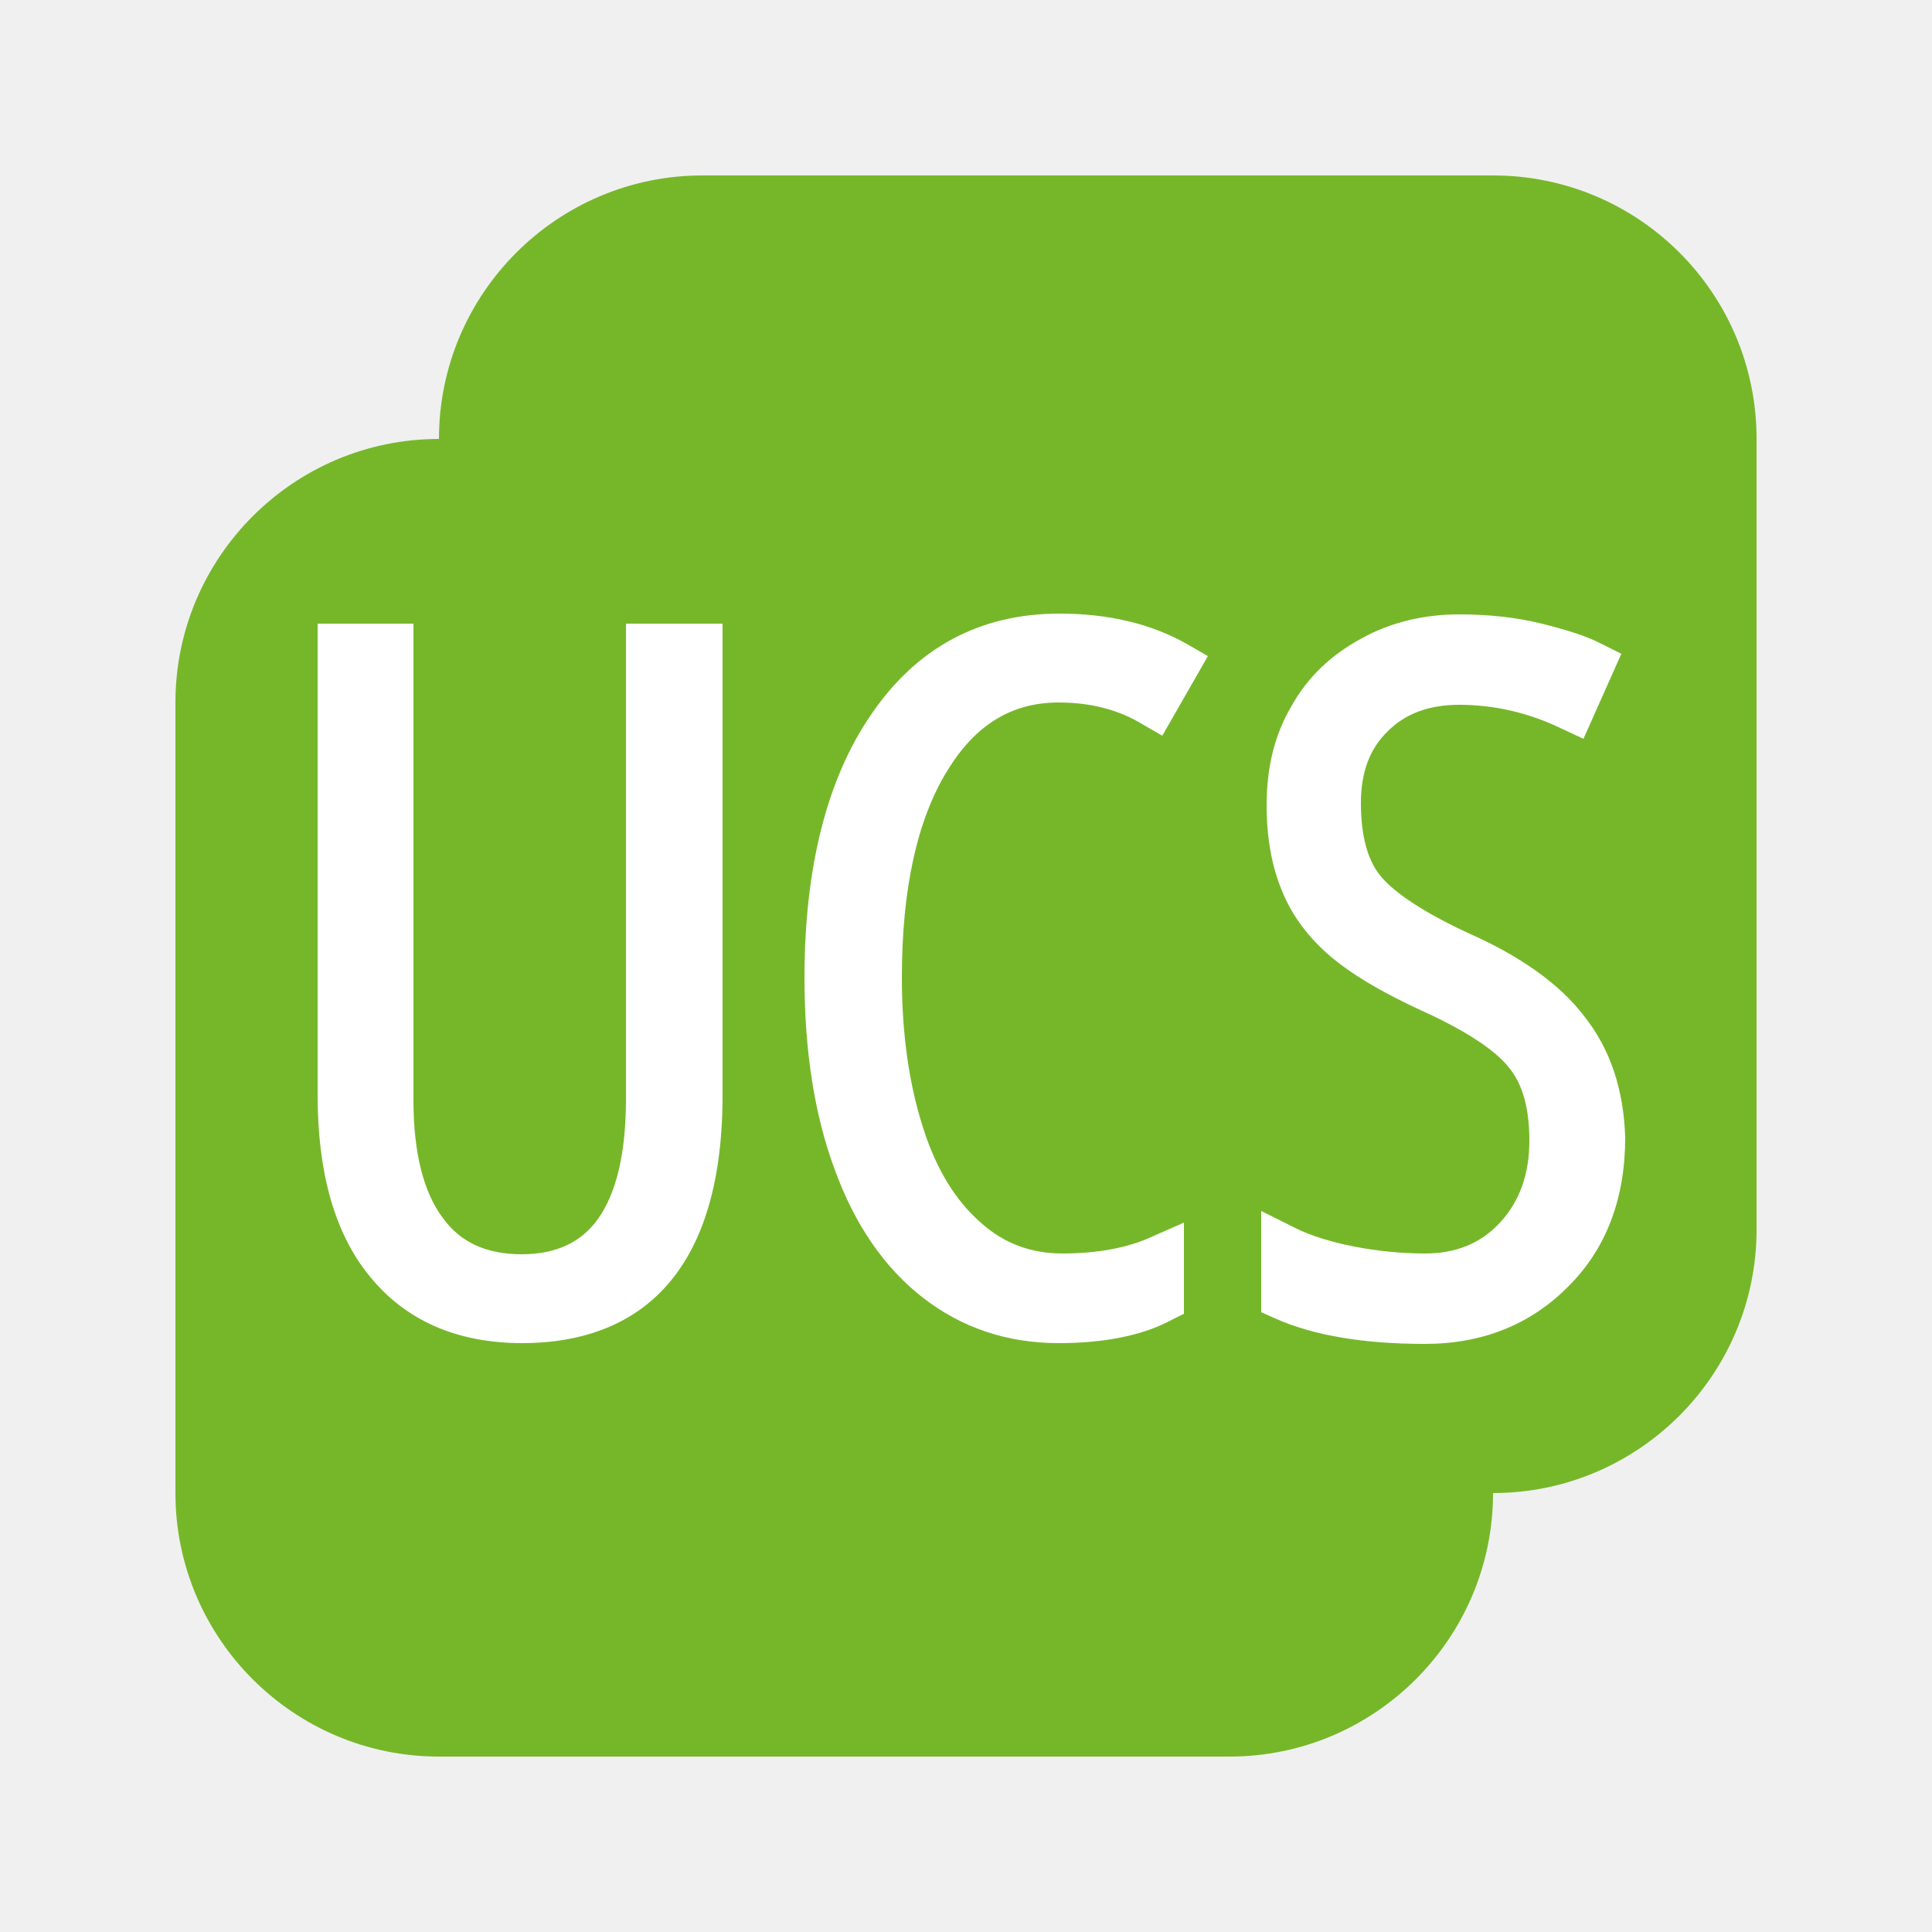
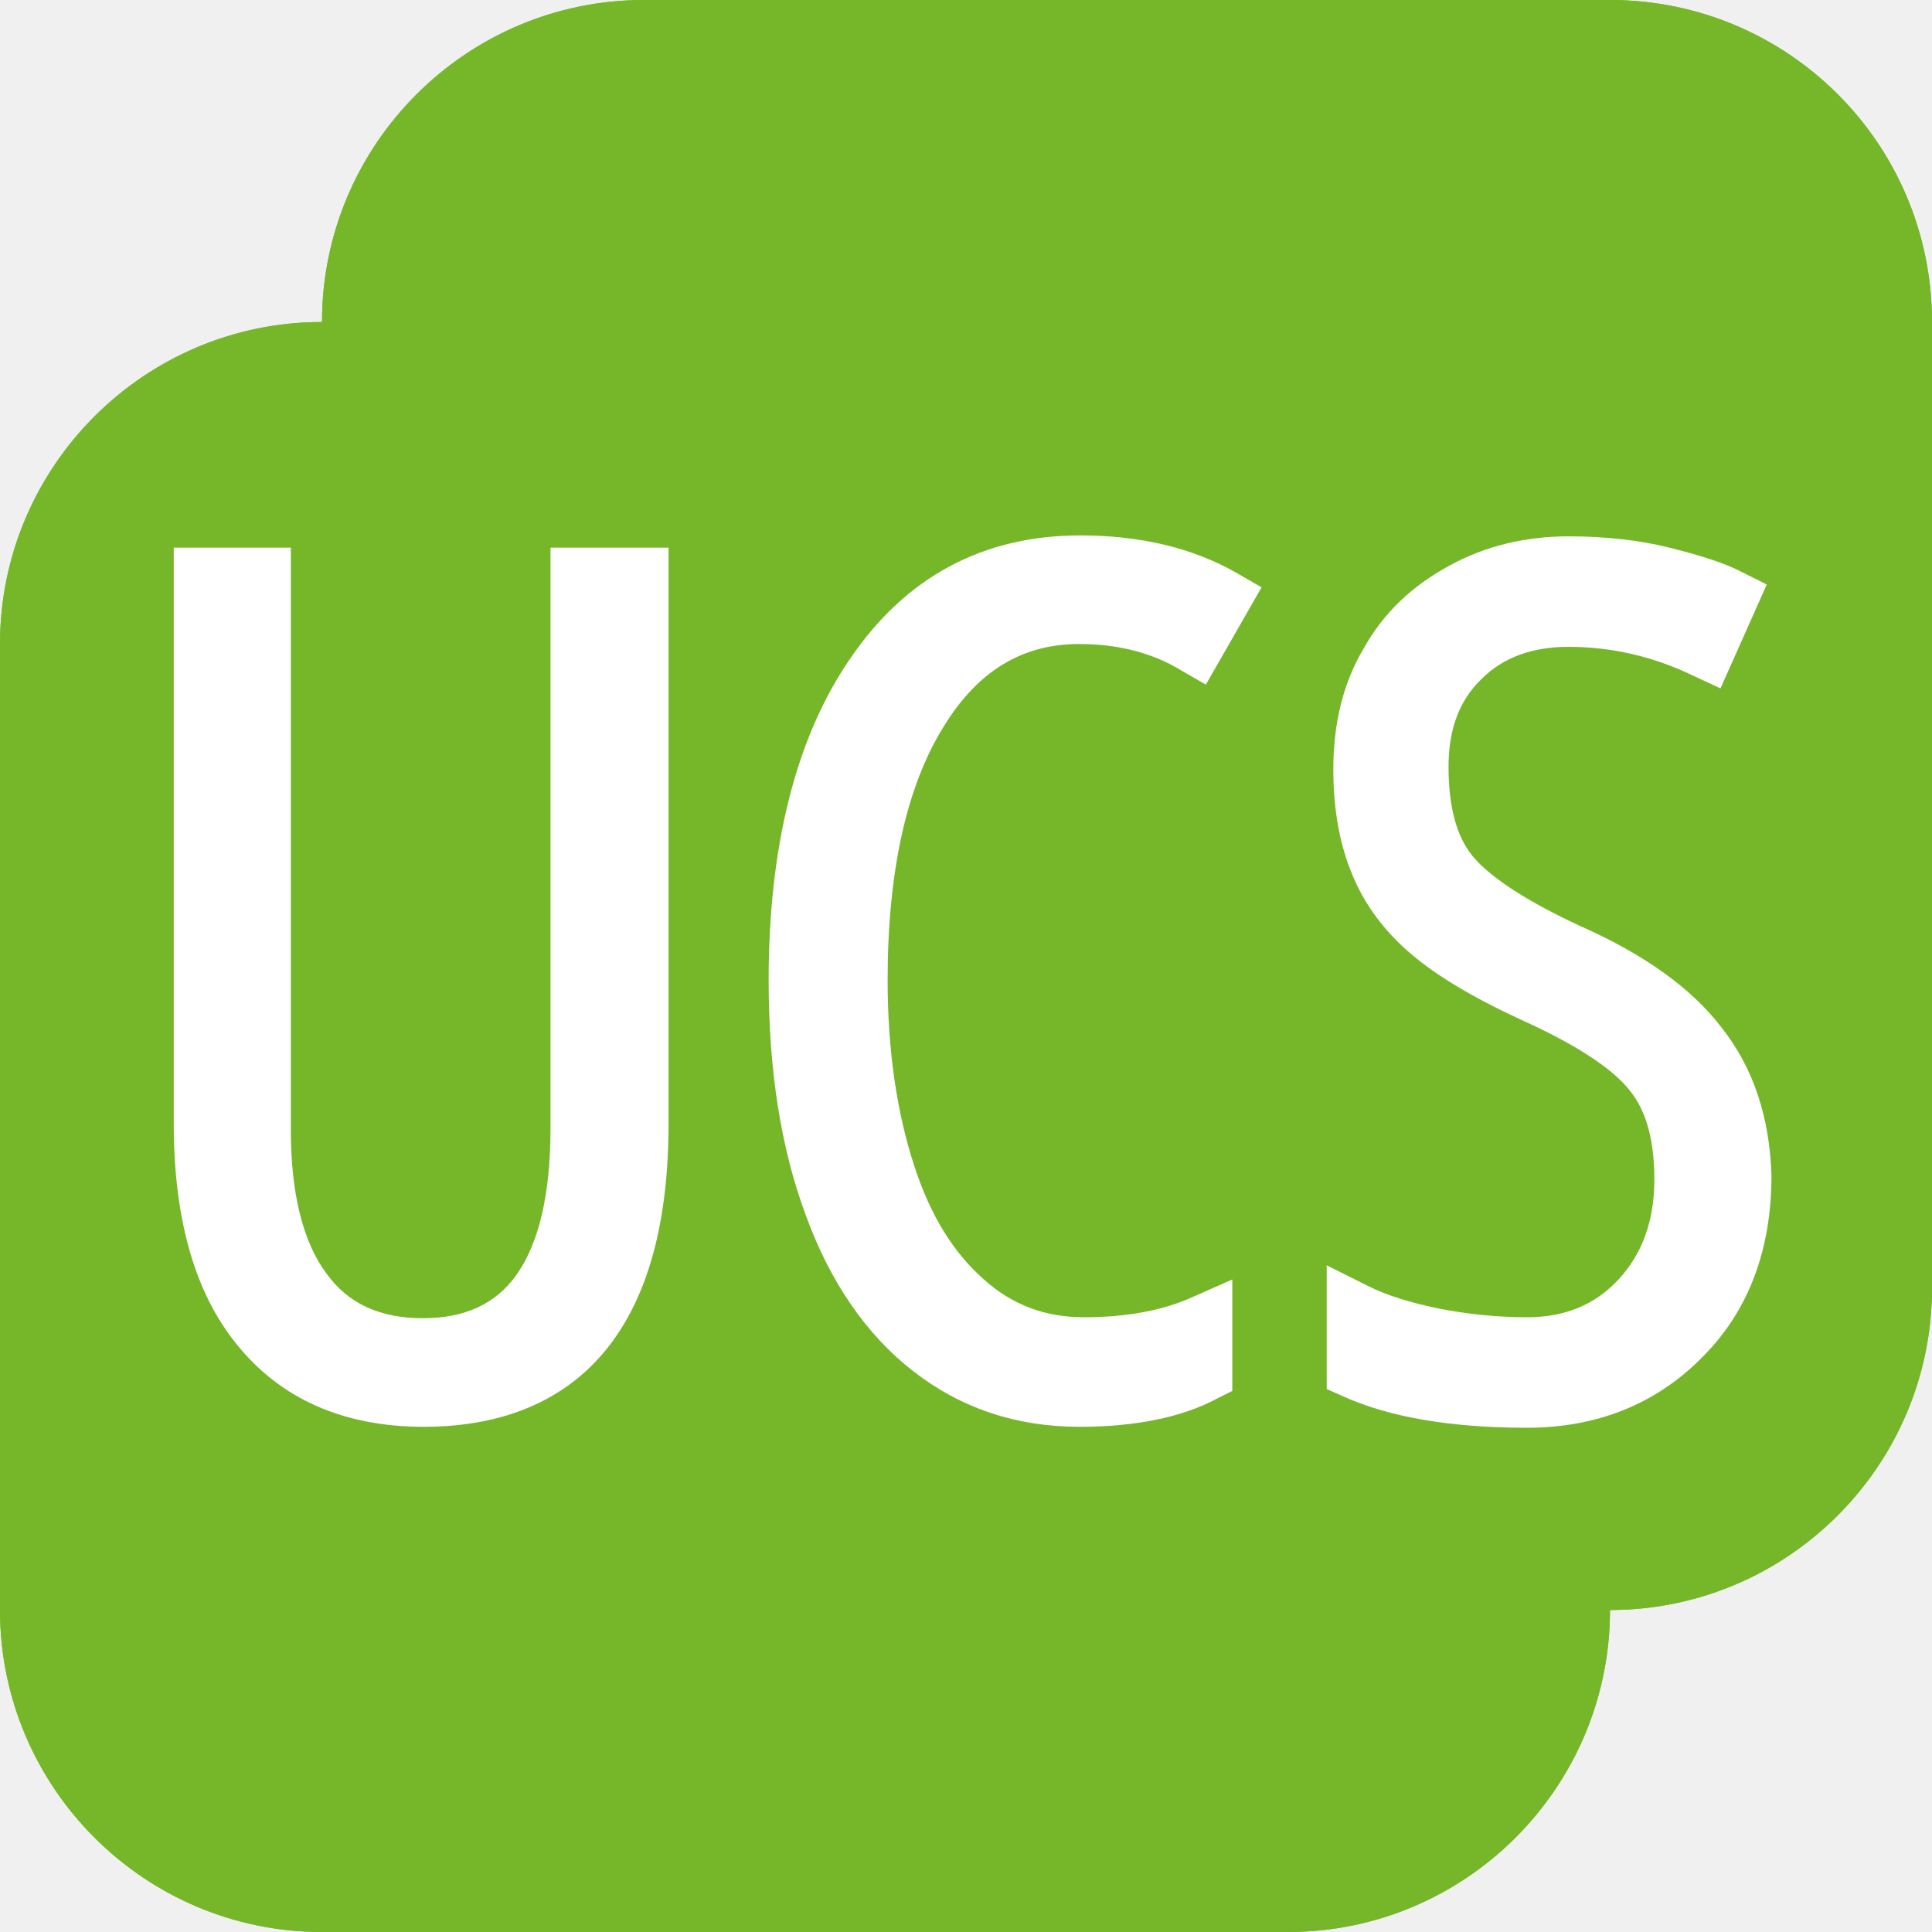
- <svg xmlns="http://www.w3.org/2000/svg" xmlns:xlink="http://www.w3.org/1999/xlink" version="1.1" id="svg4194" x="0px" y="0px" viewBox="0 0 250 250" style="enable-background:new 0 0 250 250;" xml:space="preserve">
-   <style type="text/css">
+ <svg xmlns="http://www.w3.org/2000/svg" xmlns:xlink="http://www.w3.org/1999/xlink" version="1.1" id="svg4194" x="0px" y="0px" viewBox="0 0 250 250" xml:space="preserve" style="enable-background:new 0 0 250 250;">
+   <defs id="defs31" />
+   <style type="text/css" id="style2">
	.st0{clip-path:url(#SVGID_2_);}
	.st1{clip-path:url(#SVGID_4_);fill:#76B72A;}
	.st2{clip-path:url(#SVGID_4_);fill:#FFFFFF;}
</style>
-   <g id="Bildmaterial_2_1_">
-     <g>
-       <defs>
+   <g id="Bildmaterial_2_1_" transform="matrix(1.221896,0,0,1.221896,-27.73705,-27.73705)">
+     <g id="g27">
+       <defs id="defs6">
        <rect id="SVGID_1_" x="22.7" y="22.7" width="204.6" height="204.7" />
      </defs>
      <clipPath id="SVGID_2_">
-         <use xlink:href="#SVGID_1_" style="overflow:visible;" />
+         <use xlink:href="#SVGID_1_" style="overflow:visible" id="use8" x="0" y="0" width="100%" height="100%" />
      </clipPath>
-       <g class="st0">
-         <defs>
+       <g class="st0" clip-path="url(#SVGID_2_)" id="g25">
+         <defs id="defs12">
          <rect id="SVGID_3_" x="22.7" y="22.7" width="204.6" height="204.7" />
        </defs>
        <clipPath id="SVGID_4_">
-           <use xlink:href="#SVGID_3_" style="overflow:visible;" />
+           <use xlink:href="#SVGID_3_" style="overflow:visible" id="use14" x="0" y="0" width="100%" height="100%" />
        </clipPath>
-         <path class="st1" d="M193.2,22.7H90.9c-18.8,0-34.1,15.3-34.1,34.1h0v0c-18.8,0-34.1,15.3-34.1,34.1v102.3     c0,18.8,15.3,34.1,34.1,34.1h102.3c18.8,0,34.1-15.3,34.1-34.1c18.8,0,34.1-15.3,34.1-34.1V56.8C227.3,37.9,212,22.7,193.2,22.7" />
-         <path class="st2" d="M81,142.2c0,6.9-1.2,12.1-3.6,15.5c-2.2,3.1-5.5,4.6-9.9,4.6c-4.5,0-7.9-1.5-10.2-4.7     c-2.5-3.3-3.8-8.5-3.8-15.2V80.7H41.1v61c0,10,2.2,17.9,6.7,23.4c4.6,5.7,11.2,8.7,19.8,8.7c11.8,0,25.9-5.6,25.9-32.1v-61H81     V142.2z" />
-         <path class="st2" d="M137,90.9c4,0,7.7,0.9,10.8,2.8l2.6,1.5l5.9-10.3l-2.6-1.5c-4.7-2.7-10.3-4-16.6-4     c-10.3,0-18.5,4.4-24.4,13.1c-5.7,8.3-8.6,19.8-8.6,34c0,9.5,1.3,17.8,3.9,24.8c2.6,7.2,6.5,12.8,11.4,16.6     c5,3.9,10.9,5.9,17.6,5.9c5.9,0,10.9-1,14.6-3l1.6-0.8v-11.8l-4.3,1.9c-3.1,1.4-7,2.1-11.4,2.1c-4.1,0-7.6-1.3-10.6-4     c-3.2-2.8-5.7-6.8-7.4-12.1c-1.8-5.5-2.8-12.1-2.8-19.6c0-11.5,2-20.5,5.9-26.8C126.2,93.8,130.9,90.9,137,90.9" />
-         <path class="st2" d="M205,131.5c-3.2-4.2-8.3-7.8-15.1-10.8c-7.1-3.3-10.1-5.9-11.3-7.4c-1.7-2.1-2.5-5.3-2.5-9.4     c0-3.9,1.1-7,3.5-9.3c2.3-2.3,5.4-3.4,9.2-3.4c4.5,0,9,1,13.3,3.1l2.8,1.3l4.9-11l-2.6-1.3c-1.9-1-4.5-1.8-7.7-2.6     c-3.2-0.8-6.8-1.2-10.7-1.2c-4.5,0-8.8,1-12.6,3.1c-3.9,2.1-7,5-9.1,8.8c-2.2,3.7-3.2,8-3.2,12.8c0,4.3,0.7,8,2,11.1     c1.3,3.2,3.4,6,6.2,8.4c2.7,2.3,6.5,4.6,11.7,7c7.1,3.2,10.2,5.8,11.5,7.5c1.8,2.2,2.6,5.4,2.6,9.4c0,4.4-1.3,7.9-3.8,10.6     c-2.5,2.7-5.7,4-9.7,4c-3,0-6.1-0.3-9.2-0.9c-3-0.6-5.6-1.4-7.6-2.4l-4.4-2.2v13.1l1.8,0.8c4.9,2.2,11.4,3.3,19.4,3.3     c7.4,0,13.7-2.5,18.6-7.5c4.9-4.9,7.3-11.4,7.3-19.2C210.1,141,208.4,135.8,205,131.5" />
+         <path class="st1" d="M 193.2,22.7 H 90.9 C 72.1,22.7 56.8,38 56.8,56.8 v 0 0 C 38,56.8 22.7,72.1 22.7,90.9 v 102.3 c 0,18.8 15.3,34.1 34.1,34.1 h 102.3 c 18.8,0 34.1,-15.3 34.1,-34.1 18.8,0 34.1,-15.3 34.1,-34.1 V 56.8 C 227.3,37.9 212,22.7 193.2,22.7" clip-path="url(#SVGID_4_)" id="path17" style="fill:#76b72a" />
+         <path class="st2" d="m 81,142.2 c 0,6.9 -1.2,12.1 -3.6,15.5 -2.2,3.1 -5.5,4.6 -9.9,4.6 -4.5,0 -7.9,-1.5 -10.2,-4.7 -2.5,-3.3 -3.8,-8.5 -3.8,-15.2 V 80.7 H 41.1 v 61 c 0,10 2.2,17.9 6.7,23.4 4.6,5.7 11.2,8.7 19.8,8.7 11.8,0 25.9,-5.6 25.9,-32.1 v -61 H 81 Z" clip-path="url(#SVGID_4_)" id="path19" style="fill:#ffffff" />
+         <path class="st2" d="m 137,90.9 c 4,0 7.7,0.9 10.8,2.8 l 2.6,1.5 5.9,-10.3 -2.6,-1.5 c -4.7,-2.7 -10.3,-4 -16.6,-4 -10.3,0 -18.5,4.4 -24.4,13.1 -5.7,8.3 -8.6,19.8 -8.6,34 0,9.5 1.3,17.8 3.9,24.8 2.6,7.2 6.5,12.8 11.4,16.6 5,3.9 10.9,5.9 17.6,5.9 5.9,0 10.9,-1 14.6,-3 l 1.6,-0.8 v -11.8 l -4.3,1.9 c -3.1,1.4 -7,2.1 -11.4,2.1 -4.1,0 -7.6,-1.3 -10.6,-4 -3.2,-2.8 -5.7,-6.8 -7.4,-12.1 -1.8,-5.5 -2.8,-12.1 -2.8,-19.6 0,-11.5 2,-20.5 5.9,-26.8 3.6,-5.9 8.3,-8.8 14.4,-8.8" clip-path="url(#SVGID_4_)" id="path21" style="fill:#ffffff" />
+         <path class="st2" d="m 205,131.5 c -3.2,-4.2 -8.3,-7.8 -15.1,-10.8 -7.1,-3.3 -10.1,-5.9 -11.3,-7.4 -1.7,-2.1 -2.5,-5.3 -2.5,-9.4 0,-3.9 1.1,-7 3.5,-9.3 2.3,-2.3 5.4,-3.4 9.2,-3.4 4.5,0 9,1 13.3,3.1 l 2.8,1.3 4.9,-11 -2.6,-1.3 c -1.9,-1 -4.5,-1.8 -7.7,-2.6 -3.2,-0.8 -6.8,-1.2 -10.7,-1.2 -4.5,0 -8.8,1 -12.6,3.1 -3.9,2.1 -7,5 -9.1,8.8 -2.2,3.7 -3.2,8 -3.2,12.8 0,4.3 0.7,8 2,11.1 1.3,3.2 3.4,6 6.2,8.4 2.7,2.3 6.5,4.6 11.7,7 7.1,3.2 10.2,5.8 11.5,7.5 1.8,2.2 2.6,5.4 2.6,9.4 0,4.4 -1.3,7.9 -3.8,10.6 -2.5,2.7 -5.7,4 -9.7,4 -3,0 -6.1,-0.3 -9.2,-0.9 -3,-0.6 -5.6,-1.4 -7.6,-2.4 l -4.4,-2.2 v 13.1 l 1.8,0.8 c 4.9,2.2 11.4,3.3 19.4,3.3 7.4,0 13.7,-2.5 18.6,-7.5 4.9,-4.9 7.3,-11.4 7.3,-19.2 -0.2,-6.2 -1.9,-11.4 -5.3,-15.7" clip-path="url(#SVGID_4_)" id="path23" style="fill:#ffffff" />
+       </g>
+     </g>
+   </g>
+   <g id="g871" transform="matrix(1.221896,0,0,1.221896,-27.73705,-27.73705)">
+     <g id="g869">
+       <defs id="defs845">
+         <rect height="204.7" width="204.6" y="22.7" x="22.7" id="rect843" />
+       </defs>
+       <clipPath id="clipPath849">
+         <use id="use847" style="overflow:visible" xlink:href="#SVGID_1_" x="0" y="0" width="100%" height="100%" />
+       </clipPath>
+       <g id="g867" clip-path="url(#SVGID_2_)" class="st0">
+         <defs id="defs853">
+           <rect height="204.7" width="204.6" y="22.7" x="22.7" id="rect851" />
+         </defs>
+         <clipPath id="clipPath857">
+           <use id="use855" style="overflow:visible" xlink:href="#SVGID_3_" x="0" y="0" width="100%" height="100%" />
+         </clipPath>
+         <path id="path859" clip-path="url(#SVGID_4_)" d="M 193.2,22.7 H 90.9 C 72.1,22.7 56.8,38 56.8,56.8 v 0 0 C 38,56.8 22.7,72.1 22.7,90.9 v 102.3 c 0,18.8 15.3,34.1 34.1,34.1 h 102.3 c 18.8,0 34.1,-15.3 34.1,-34.1 18.8,0 34.1,-15.3 34.1,-34.1 V 56.8 C 227.3,37.9 212,22.7 193.2,22.7" class="st1" style="fill:#76b72a" />
+         <path id="path861" clip-path="url(#SVGID_4_)" d="m 81,142.2 c 0,6.9 -1.2,12.1 -3.6,15.5 -2.2,3.1 -5.5,4.6 -9.9,4.6 -4.5,0 -7.9,-1.5 -10.2,-4.7 -2.5,-3.3 -3.8,-8.5 -3.8,-15.2 V 80.7 H 41.1 v 61 c 0,10 2.2,17.9 6.7,23.4 4.6,5.7 11.2,8.7 19.8,8.7 11.8,0 25.9,-5.6 25.9,-32.1 v -61 H 81 Z" class="st2" style="fill:#ffffff" />
+         <path id="path863" clip-path="url(#SVGID_4_)" d="m 137,90.9 c 4,0 7.7,0.9 10.8,2.8 l 2.6,1.5 5.9,-10.3 -2.6,-1.5 c -4.7,-2.7 -10.3,-4 -16.6,-4 -10.3,0 -18.5,4.4 -24.4,13.1 -5.7,8.3 -8.6,19.8 -8.6,34 0,9.5 1.3,17.8 3.9,24.8 2.6,7.2 6.5,12.8 11.4,16.6 5,3.9 10.9,5.9 17.6,5.9 5.9,0 10.9,-1 14.6,-3 l 1.6,-0.8 v -11.8 l -4.3,1.9 c -3.1,1.4 -7,2.1 -11.4,2.1 -4.1,0 -7.6,-1.3 -10.6,-4 -3.2,-2.8 -5.7,-6.8 -7.4,-12.1 -1.8,-5.5 -2.8,-12.1 -2.8,-19.6 0,-11.5 2,-20.5 5.9,-26.8 3.6,-5.9 8.3,-8.8 14.4,-8.8" class="st2" style="fill:#ffffff" />
+         <path id="path865" clip-path="url(#SVGID_4_)" d="m 205,131.5 c -3.2,-4.2 -8.3,-7.8 -15.1,-10.8 -7.1,-3.3 -10.1,-5.9 -11.3,-7.4 -1.7,-2.1 -2.5,-5.3 -2.5,-9.4 0,-3.9 1.1,-7 3.5,-9.3 2.3,-2.3 5.4,-3.4 9.2,-3.4 4.5,0 9,1 13.3,3.1 l 2.8,1.3 4.9,-11 -2.6,-1.3 c -1.9,-1 -4.5,-1.8 -7.7,-2.6 -3.2,-0.8 -6.8,-1.2 -10.7,-1.2 -4.5,0 -8.8,1 -12.6,3.1 -3.9,2.1 -7,5 -9.1,8.8 -2.2,3.7 -3.2,8 -3.2,12.8 0,4.3 0.7,8 2,11.1 1.3,3.2 3.4,6 6.2,8.4 2.7,2.3 6.5,4.6 11.7,7 7.1,3.2 10.2,5.8 11.5,7.5 1.8,2.2 2.6,5.4 2.6,9.4 0,4.4 -1.3,7.9 -3.8,10.6 -2.5,2.7 -5.7,4 -9.7,4 -3,0 -6.1,-0.3 -9.2,-0.9 -3,-0.6 -5.6,-1.4 -7.6,-2.4 l -4.4,-2.2 v 13.1 l 1.8,0.8 c 4.9,2.2 11.4,3.3 19.4,3.3 7.4,0 13.7,-2.5 18.6,-7.5 4.9,-4.9 7.3,-11.4 7.3,-19.2 -0.2,-6.2 -1.9,-11.4 -5.3,-15.7" class="st2" style="fill:#ffffff" />
      </g>
    </g>
  </g>
</svg>
